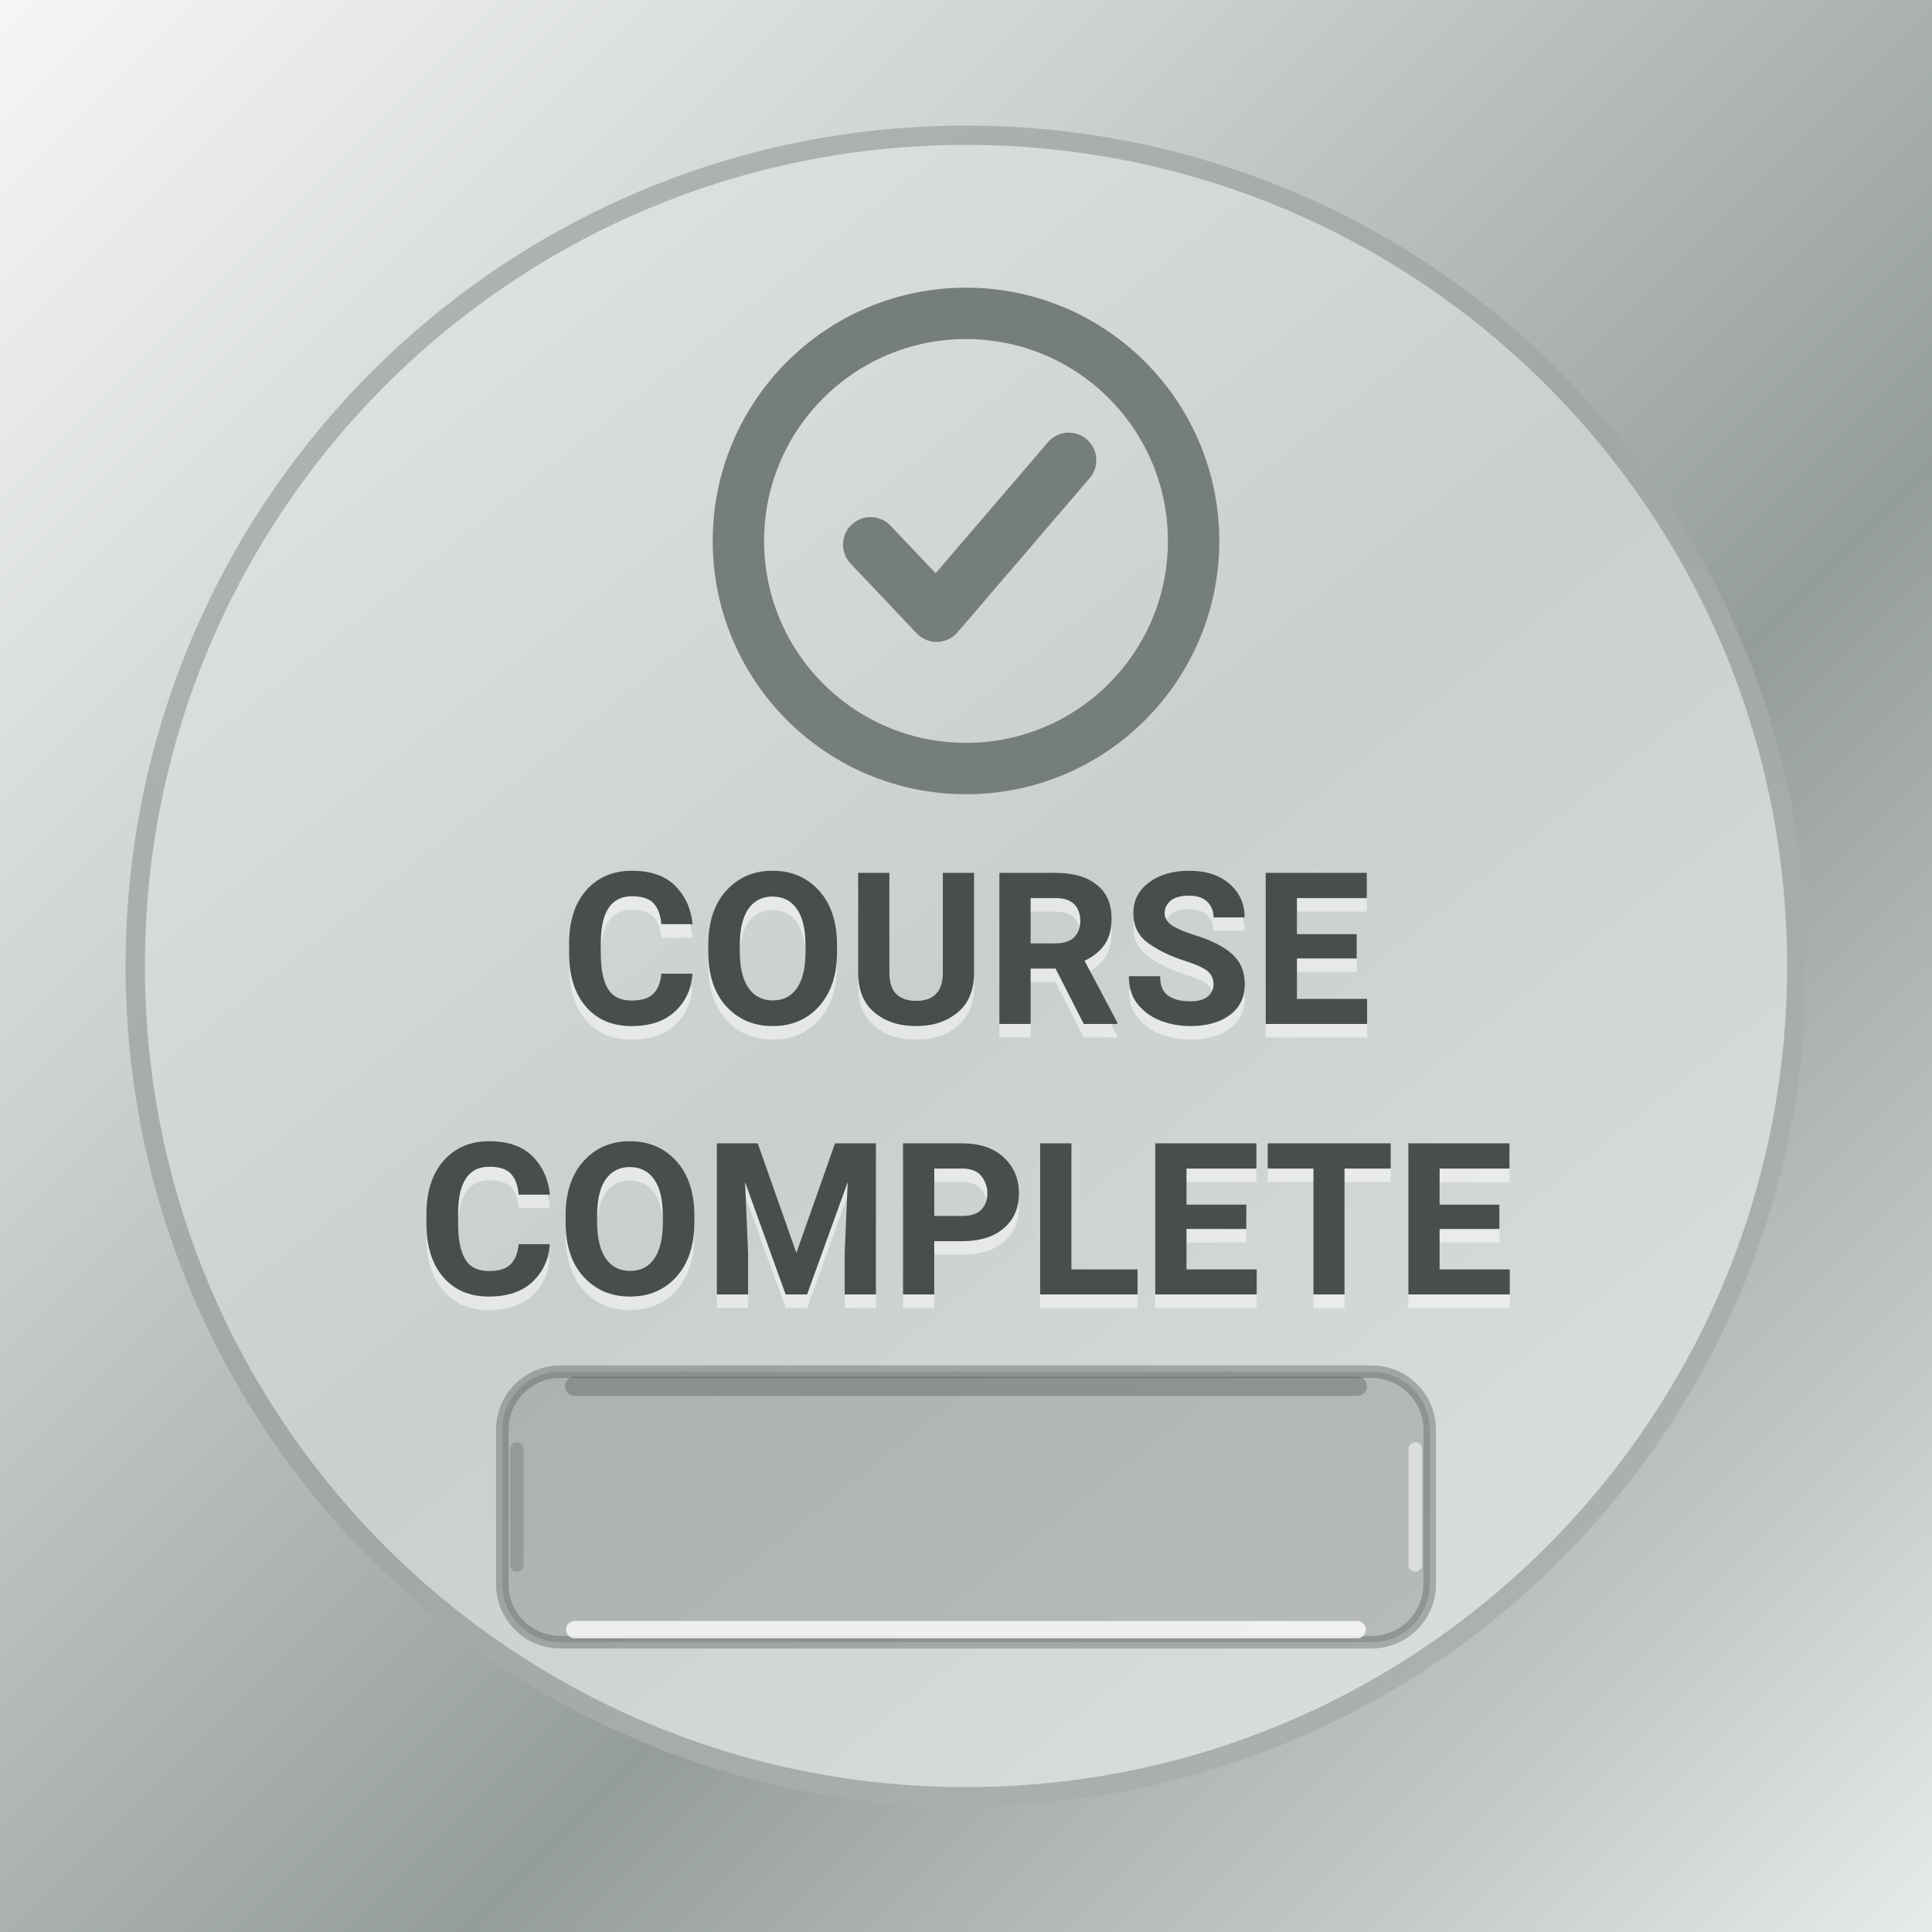
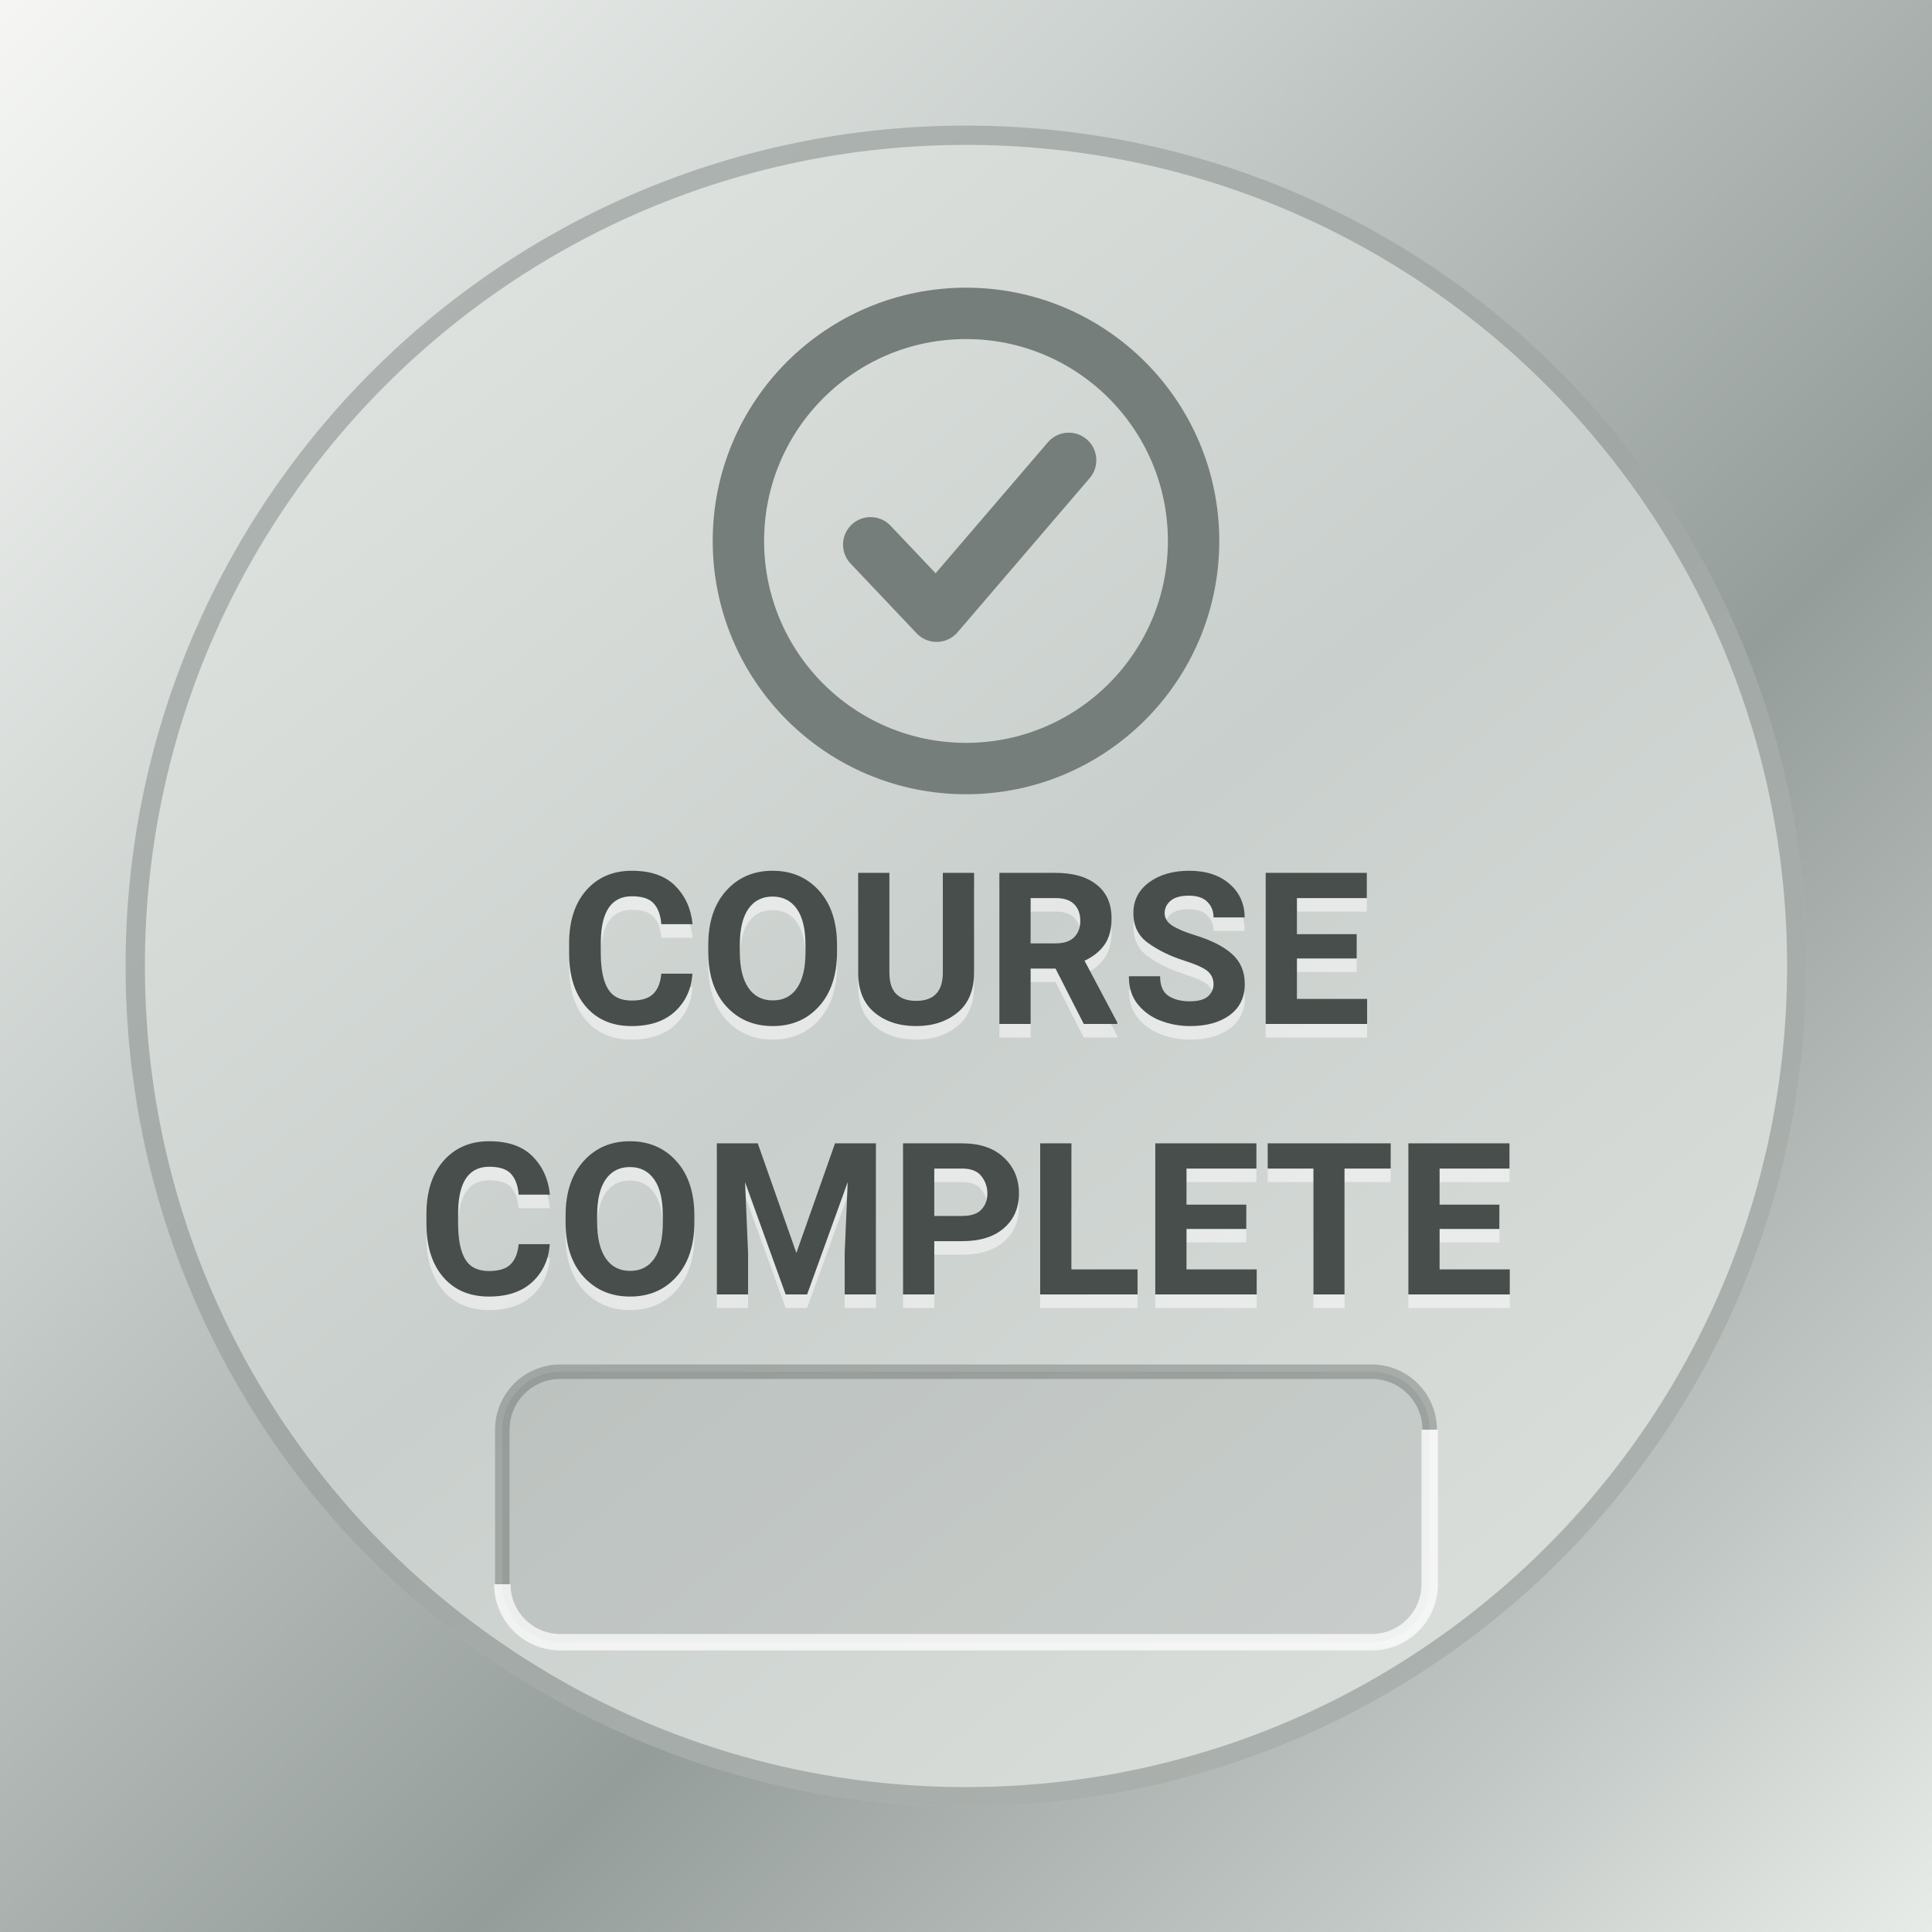
<svg xmlns="http://www.w3.org/2000/svg" width="200" height="200" viewBox="0 0 200 200" role="img" aria-label="Course Complete pin, back">
  <defs>
    <linearGradient id="b" x1="0" y1="0" x2="1" y2="1">
      <stop offset="0" stop-color="#f6f7f5" />
      <stop offset=".3" stop-color="#ccd2cf" />
      <stop offset=".62" stop-color="#959d9a" />
      <stop offset=".85" stop-color="#c3c9c6" />
      <stop offset="1" stop-color="#e9edea" />
    </linearGradient>
    <linearGradient id="p" x1=".1" y1="0" x2=".9" y2="1">
      <stop offset="0" stop-color="#e3e7e4" />
      <stop offset=".5" stop-color="#c9cfcc" />
      <stop offset="1" stop-color="#dee2df" />
    </linearGradient>
  </defs>
  <rect width="200" height="200" fill="url(#b)" />
  <circle cx="100" cy="100" r="87" fill="url(#p)" />
  <circle cx="100" cy="100" r="86" fill="none" stroke="#5f6764" stroke-opacity=".38" stroke-width="2" />
  <g transform="translate(100 56) scale(.38) translate(-100 -100)">
    <circle cx="100" cy="100" r="62" fill="none" stroke="#767e7b" stroke-width="14" />
    <path d="M74 101 L92 120 L128 78" fill="none" stroke="#767e7b" stroke-width="15" stroke-linecap="round" stroke-linejoin="round" />
  </g>
  <text x="100" y="106" text-anchor="middle" textLength="93" font-family="system-ui,-apple-system,'Segoe UI',Roboto,'Helvetica Neue',Arial,sans-serif" font-size="22" font-weight="700" fill="#ffffff" fill-opacity=".5" transform="translate(0 1.4)">COURSE</text>
  <text x="100" y="106" text-anchor="middle" textLength="93" font-family="system-ui,-apple-system,'Segoe UI',Roboto,'Helvetica Neue',Arial,sans-serif" font-size="22" font-weight="700" fill="#474e4b">COURSE</text>
  <text x="100" y="134" text-anchor="middle" textLength="124" font-family="system-ui,-apple-system,'Segoe UI',Roboto,'Helvetica Neue',Arial,sans-serif" font-size="22" font-weight="700" fill="#ffffff" fill-opacity=".5" transform="translate(0 1.4)">COMPLETE</text>
  <text x="100" y="134" text-anchor="middle" textLength="124" font-family="system-ui,-apple-system,'Segoe UI',Roboto,'Helvetica Neue',Arial,sans-serif" font-size="22" font-weight="700" fill="#474e4b">COMPLETE</text>
-   <rect x="52" y="142" width="96" height="28" rx="6" fill="#7f8783" fill-opacity=".4" />
-   <rect x="52" y="142" width="96" height="28" rx="6" fill="none" stroke="#565e5b" stroke-opacity=".4" stroke-width="1.3" />
-   <path d="M59.5 143.5H140.5" fill="none" stroke="#3f4744" stroke-opacity=".32" stroke-width="2" stroke-linecap="round" />
-   <path d="M59.5 168.7H140.5" fill="none" stroke="#ffffff" stroke-opacity=".78" stroke-width="1.8" stroke-linecap="round" />
-   <path d="M53.5 150V162" fill="none" stroke="#3f4744" stroke-opacity=".22" stroke-width="1.4" stroke-linecap="round" />
-   <path d="M146.5 150V162" fill="none" stroke="#ffffff" stroke-opacity=".52" stroke-width="1.4" stroke-linecap="round" />
+   <rect x="52" y="142" width="96" height="28" rx="6" fill="#6f7773" fill-opacity=".15" />
+   <path d="M52 164V148A6 6 0 0 1 58 142H142A6 6 0 0 1 148 148" fill="none" stroke="#3d4542" stroke-opacity=".3" stroke-width="1.5" />
+   <path d="M148 148V164A6 6 0 0 1 142 170H58A6 6 0 0 1 52 164" fill="none" stroke="#ffffff" stroke-opacity=".72" stroke-width="1.7" />
</svg>
